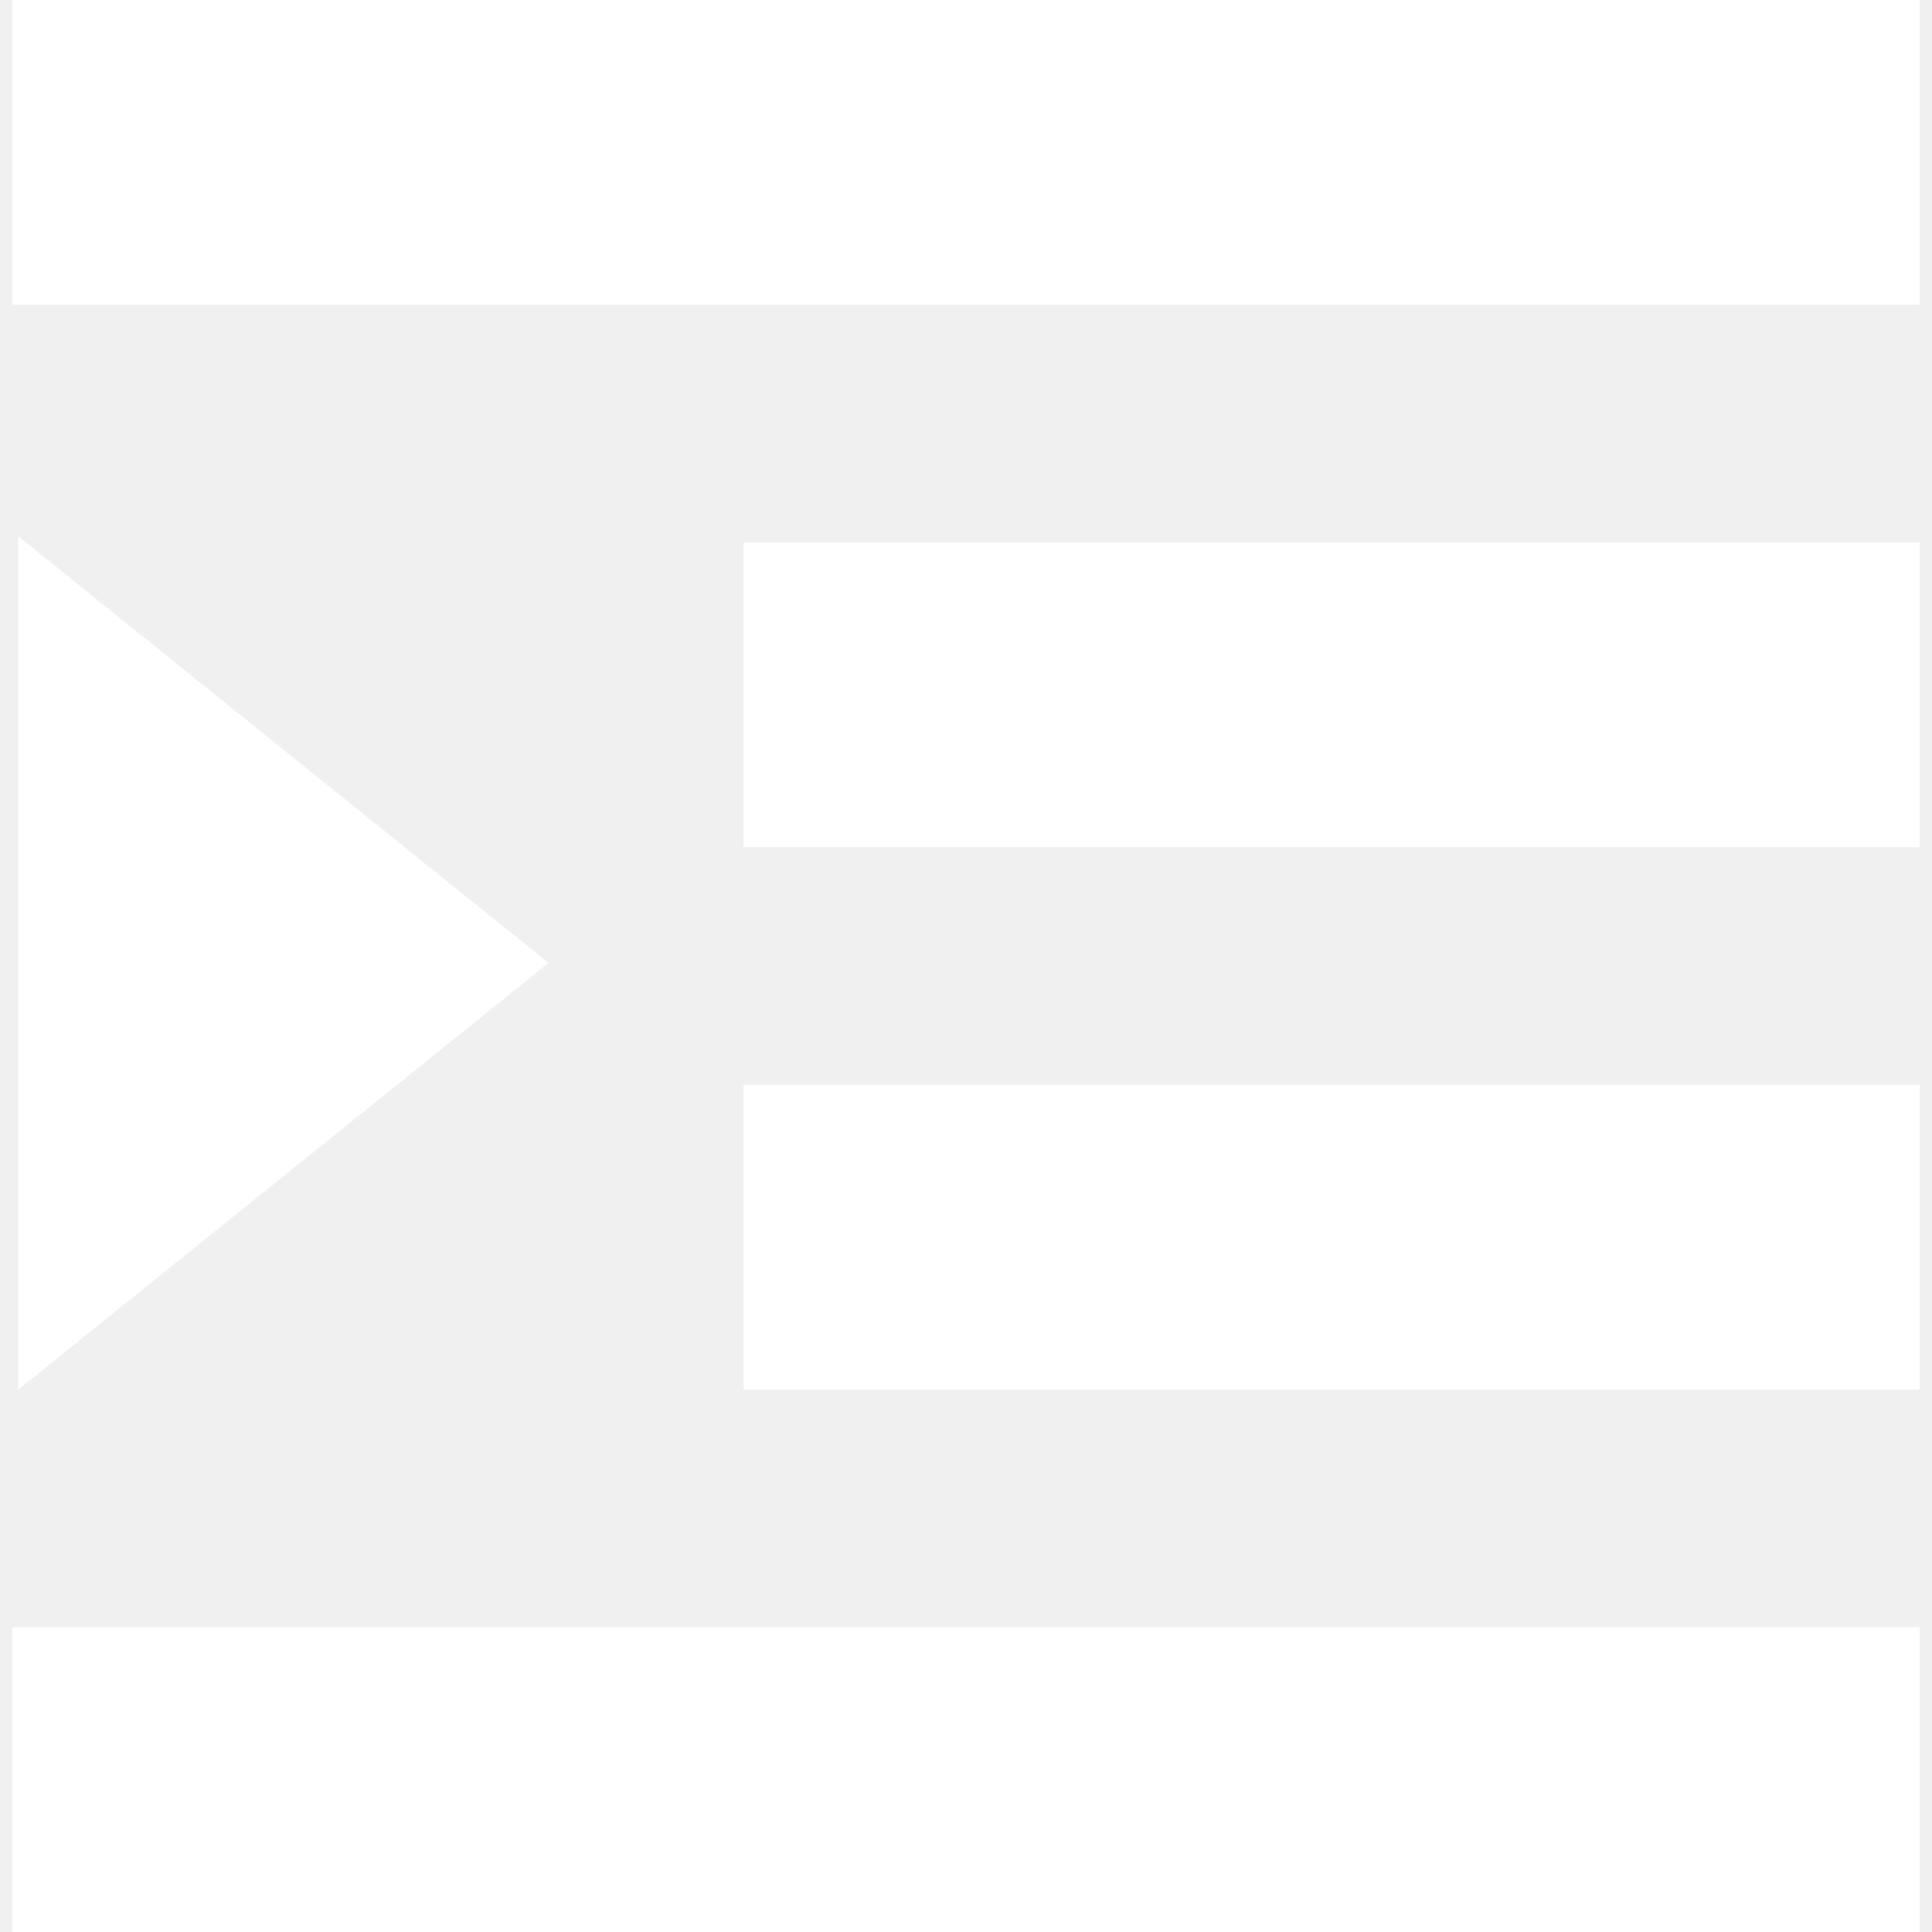
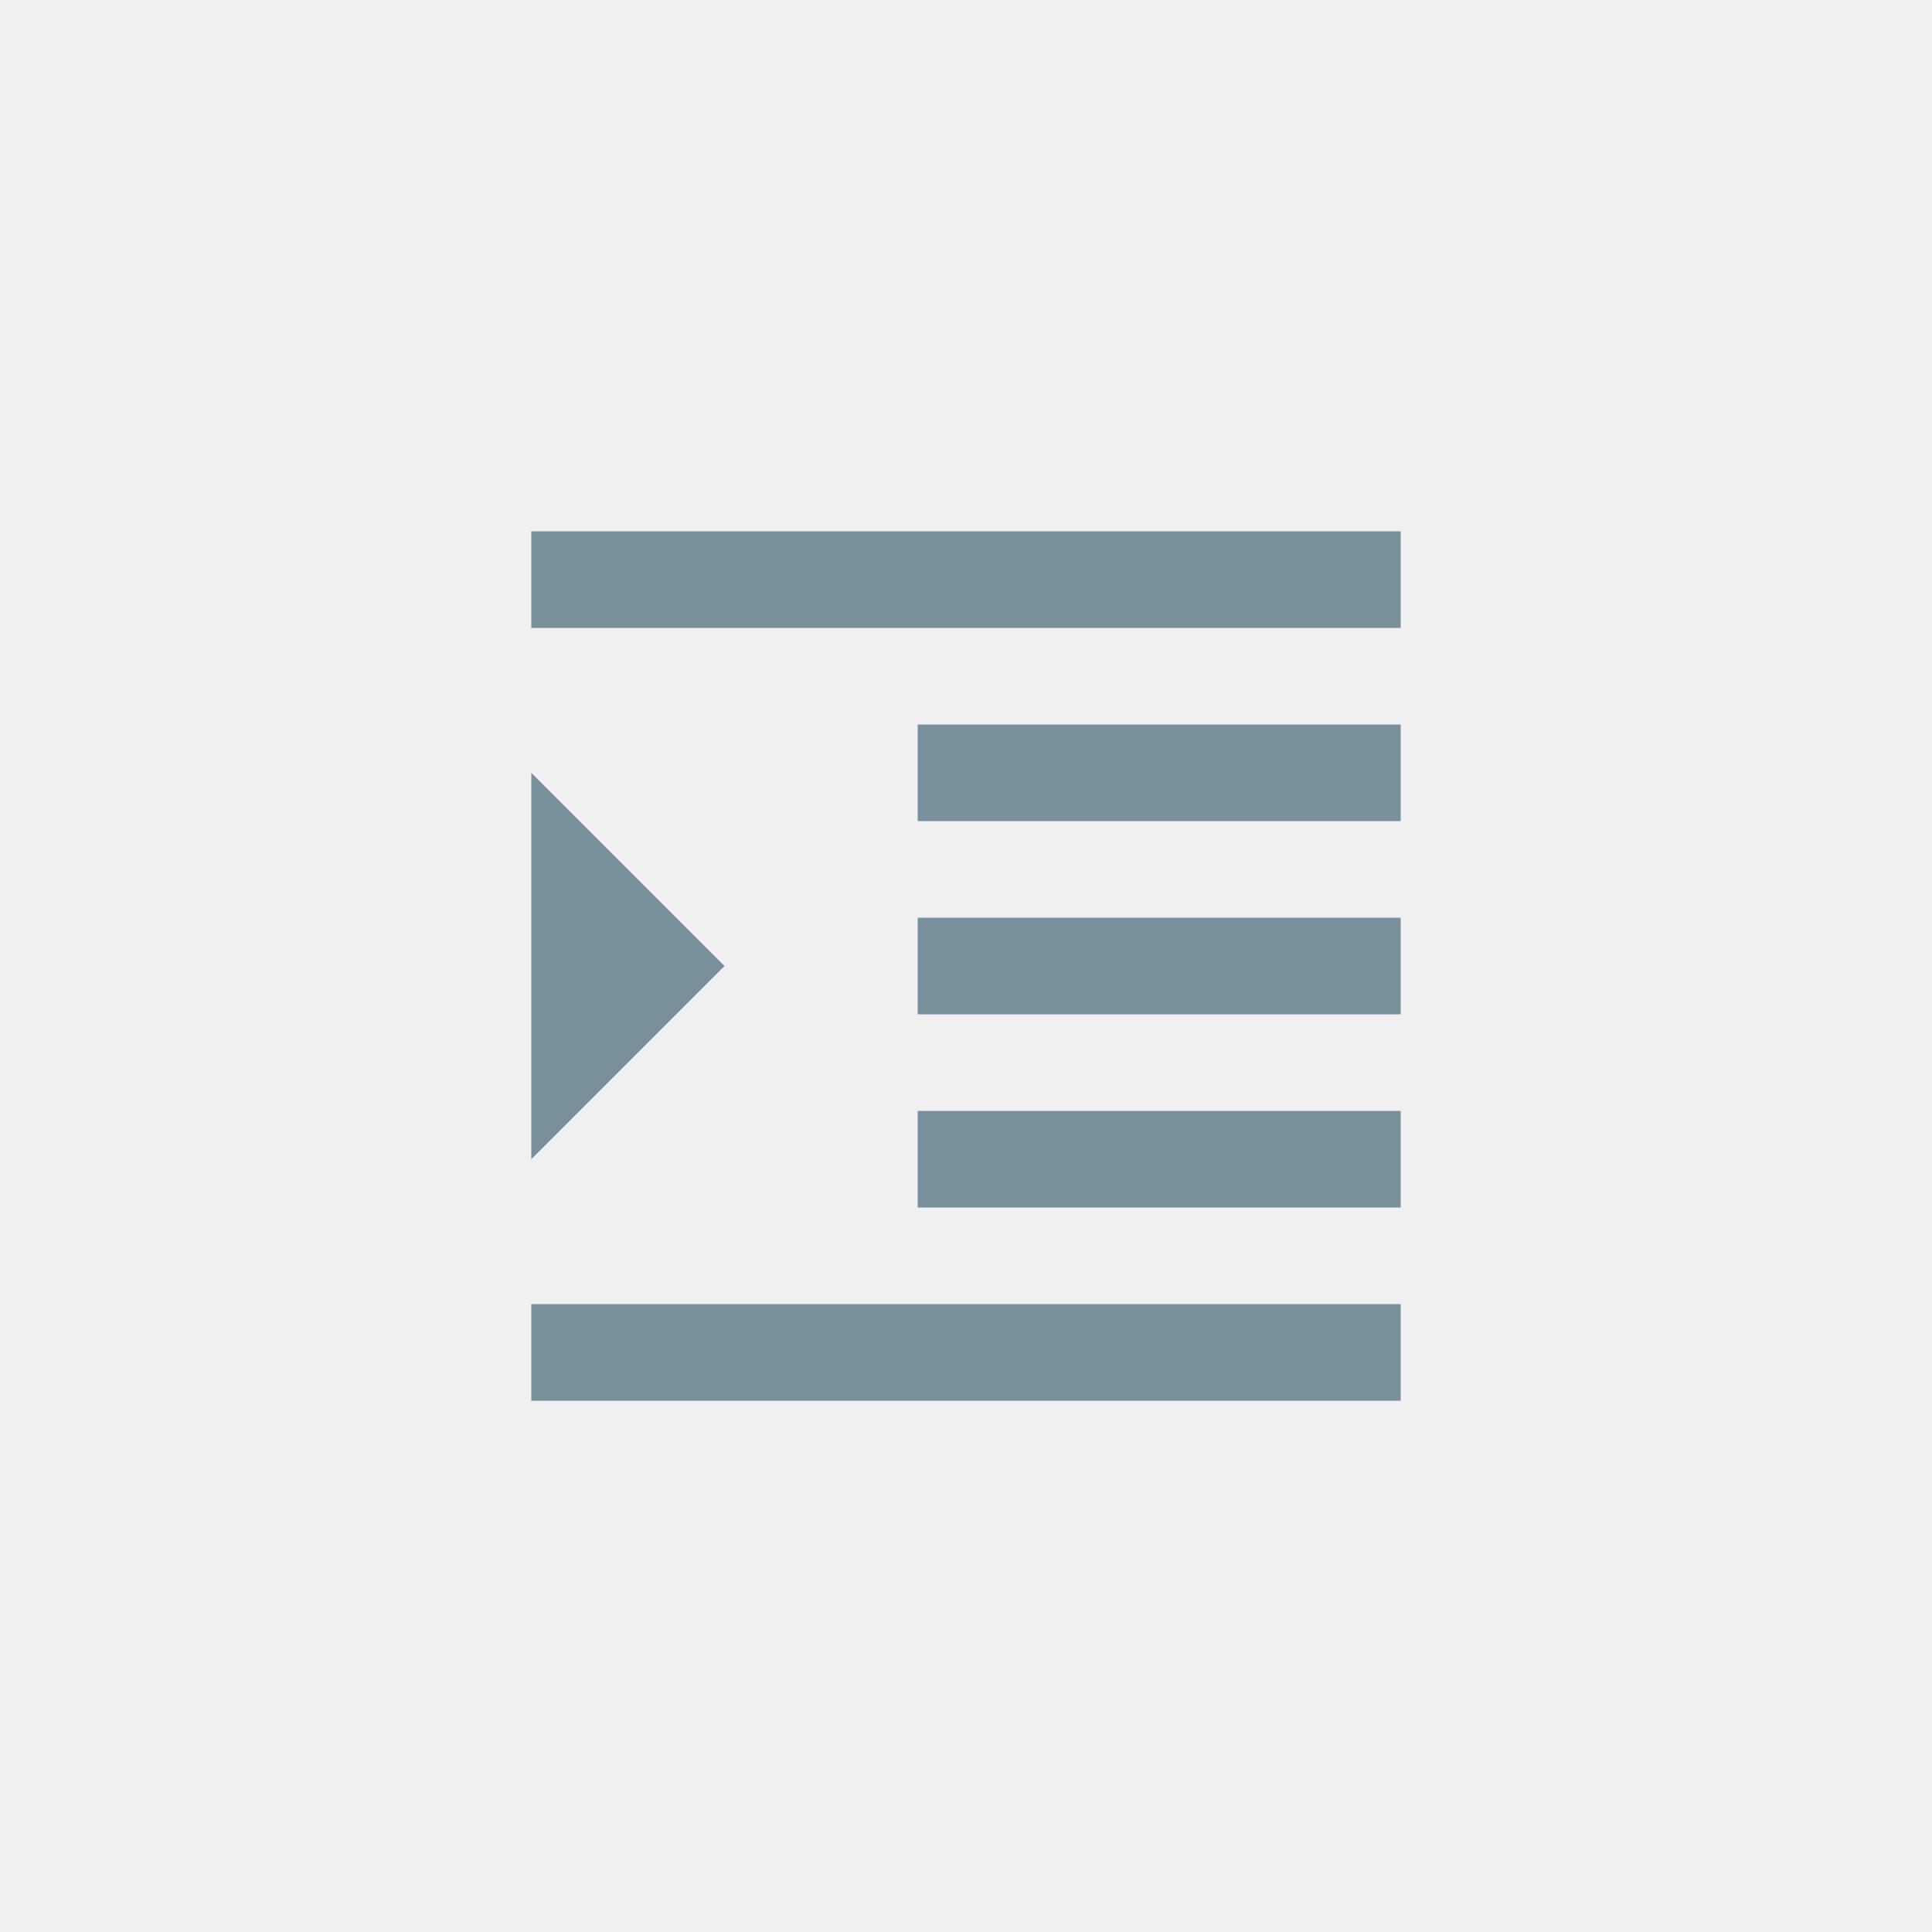
- <svg xmlns="http://www.w3.org/2000/svg" version="1.1" id="Capa_1" x="0px" y="0px" viewBox="0 0 31.7 31.7" style="enable-background:new 0 0 31.7 31.7;" xml:space="preserve">
-   <style type="text/css">
- 	.st0{fill:#FFFFFF;}
- </style>
-   <g>
-     <path class="st0" d="M31.5,0v5H0.2V0H31.5L31.5,0z M12.2,13.9h19.3v-5H12.2V13.9z M12.2,22.8h19.3v-5H12.2V22.8z M0.2,31.7h31.3v-5   H0.2V31.7z M0.3,22.8l8.7-7l-8.7-7C0.3,8.8,0.3,22.8,0.3,22.8z" />
-   </g>
+ <svg xmlns="http://www.w3.org/2000/svg" width="28" height="28" fill="none" viewBox="0 0 28 28">
+   <path fill="#78909C" fill-rule="evenodd" d="M7.7 9.1V7.7h12.6v1.4H7.7zm2.8 4.9l-2.8 2.8v-5.6l2.8 2.8zm9.8 6.3H7.7v-1.4h12.6v1.4zm-7-2.8h7v-1.4h-7v1.4zm0-5.6h7v-1.4h-7v1.4zm7 2.8h-7v-1.4h7v1.4z" clip-rule="evenodd" />
</svg>
